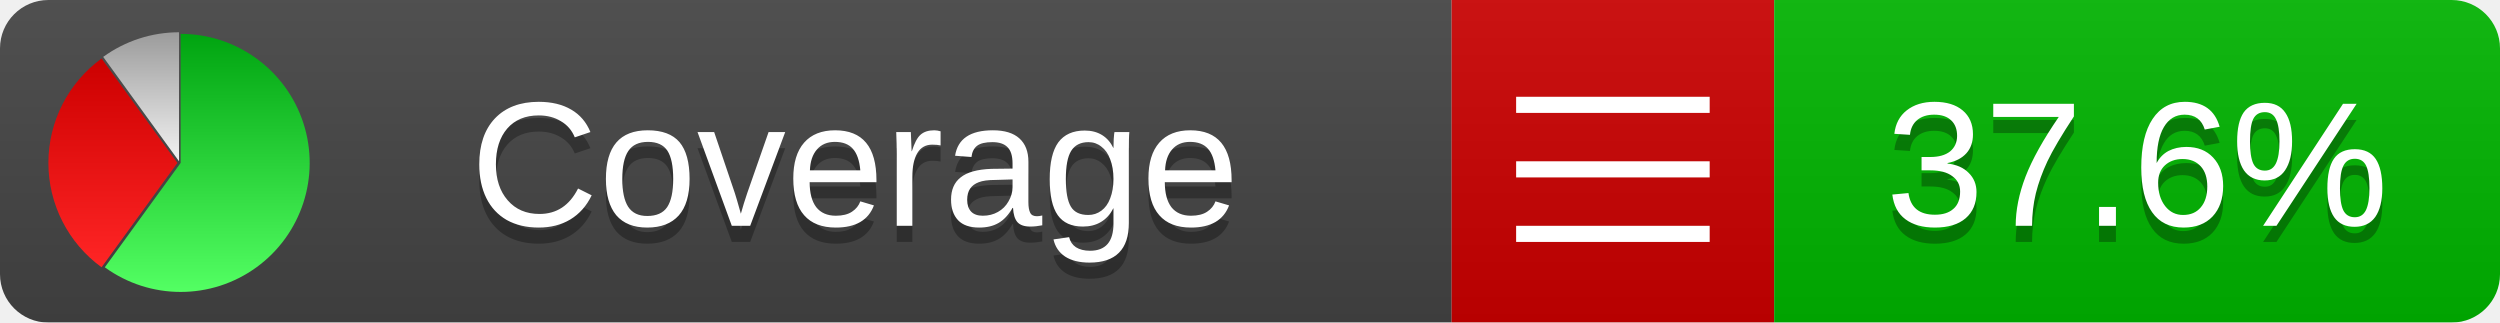
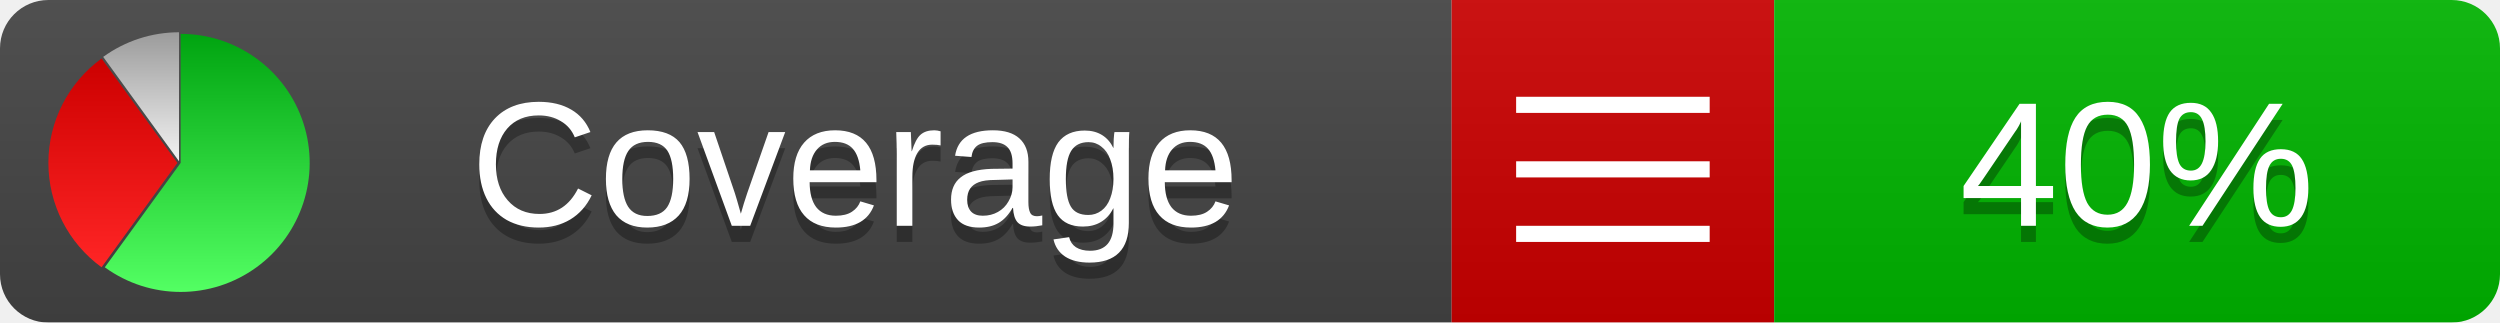
<svg xmlns="http://www.w3.org/2000/svg" xmlns:xlink="http://www.w3.org/1999/xlink" width="155" height="20">
  <style type="text/css">
          
            @keyframes fadeout {
              0 % { visibility: visible; opacity: 1; }
              40% { visibility: visible; opacity: 1; }
              50% { visibility: hidden; opacity: 0; }
              90% { visibility: hidden; opacity: 0; }
              100% { visibility: visible; opacity: 1; }
            }
            @keyframes fadein {
              0% { visibility: hidden; opacity: 0; }
              40% { visibility: hidden; opacity: 0; }
              50% { visibility: visible; opacity: 1; }
              90% { visibility: visible; opacity: 1; }
              100% { visibility: hidden; opacity: 0; }
            }
            .linecoverage {
                animation-duration: 10s;
                animation-name: fadeout;
                animation-iteration-count: infinite;
            }
            .branchcoverage {
                animation-duration: 10s;
                animation-name: fadein;
                animation-iteration-count: infinite;
            }
          
    </style>
  <defs>
    <linearGradient id="gradient" x2="0" y2="100%">
      <stop offset="0" stop-color="#bbb" stop-opacity=".1" />
      <stop offset="1" stop-opacity=".1" />
    </linearGradient>
    <linearGradient id="green" x2="0" y2="100%">
      <stop offset="0" stop-color="#00A410" />
      <stop offset="1" stop-color="#53FF63" />
    </linearGradient>
    <linearGradient id="red" x2="0" y2="100%">
      <stop offset="0" stop-color="#C00" />
      <stop offset="1" stop-color="#FF2525" />
    </linearGradient>
    <linearGradient id="gray" x2="0" y2="100%">
      <stop offset="0" stop-color="#9B9B9B" />
      <stop offset="1" stop-color="#F3F3F3" />
    </linearGradient>
    <mask id="mask">
      <rect width="155" height="20" rx="3" fill="#fff" />
    </mask>
    <g id="icon">
      <path style="fill:url(#green);" d="M205,202.5 l0,-200 a200,200 0 1,1 -117.558,361.803 z" />
      <path style="fill:url(#red);" d="M200,202.5 l-117.558,161.803 a200,200 0 0,1 0,-323.607 z" />
      <path style="fill:url(#gray);" d="M202.5,200 l-117.558,-161.803 a200,200 0 0,1 117.558,-38.196 z" />
    </g>
  </defs>
  <g mask="url(#mask)">
    <rect x="0" y="0" width="90" height="20" fill="#444" />
    <rect x="90" y="0" width="20" height="20" fill="#c00" />
    <rect x="110" y="0" width="45" height="20" fill="#00B600" />
    <rect x="0" y="0" width="155" height="20" fill="url(#gradient)" />
  </g>
  <g>
    <path class="" stroke="#fff" d="M94 6.5 h12 M94 10.5 h12 M94 14.5 h12" />
  </g>
  <g fill="#fff" text-anchor="middle" font-family="Verdana,Arial,Geneva,sans-serif" font-size="11">
    <a xlink:href="https://github.com/danielpalme/ReportGenerator" target="_top">
      <use xlink:href="#icon" transform="translate(3,2) scale(.04)" />
    </a>
    <text x="53" y="15" fill="#010101" fill-opacity=".3">Coverage</text>
    <text x="53" y="14" fill="#fff">Coverage</text>
-     <text class="" x="132.5" y="15" fill="#010101" fill-opacity=".3">37.6%</text>
-     <text class="" x="132.5" y="14">37.6%</text>
+     <text class="" x="132.5" y="15" fill="#010101" fill-opacity=".3">40%</text>
+     <text class="" x="132.5" y="14">40%</text>
  </g>
  <g>
    <rect class="" x="90" y="0" width="65" height="20" fill-opacity="0" />
  </g>
</svg>
